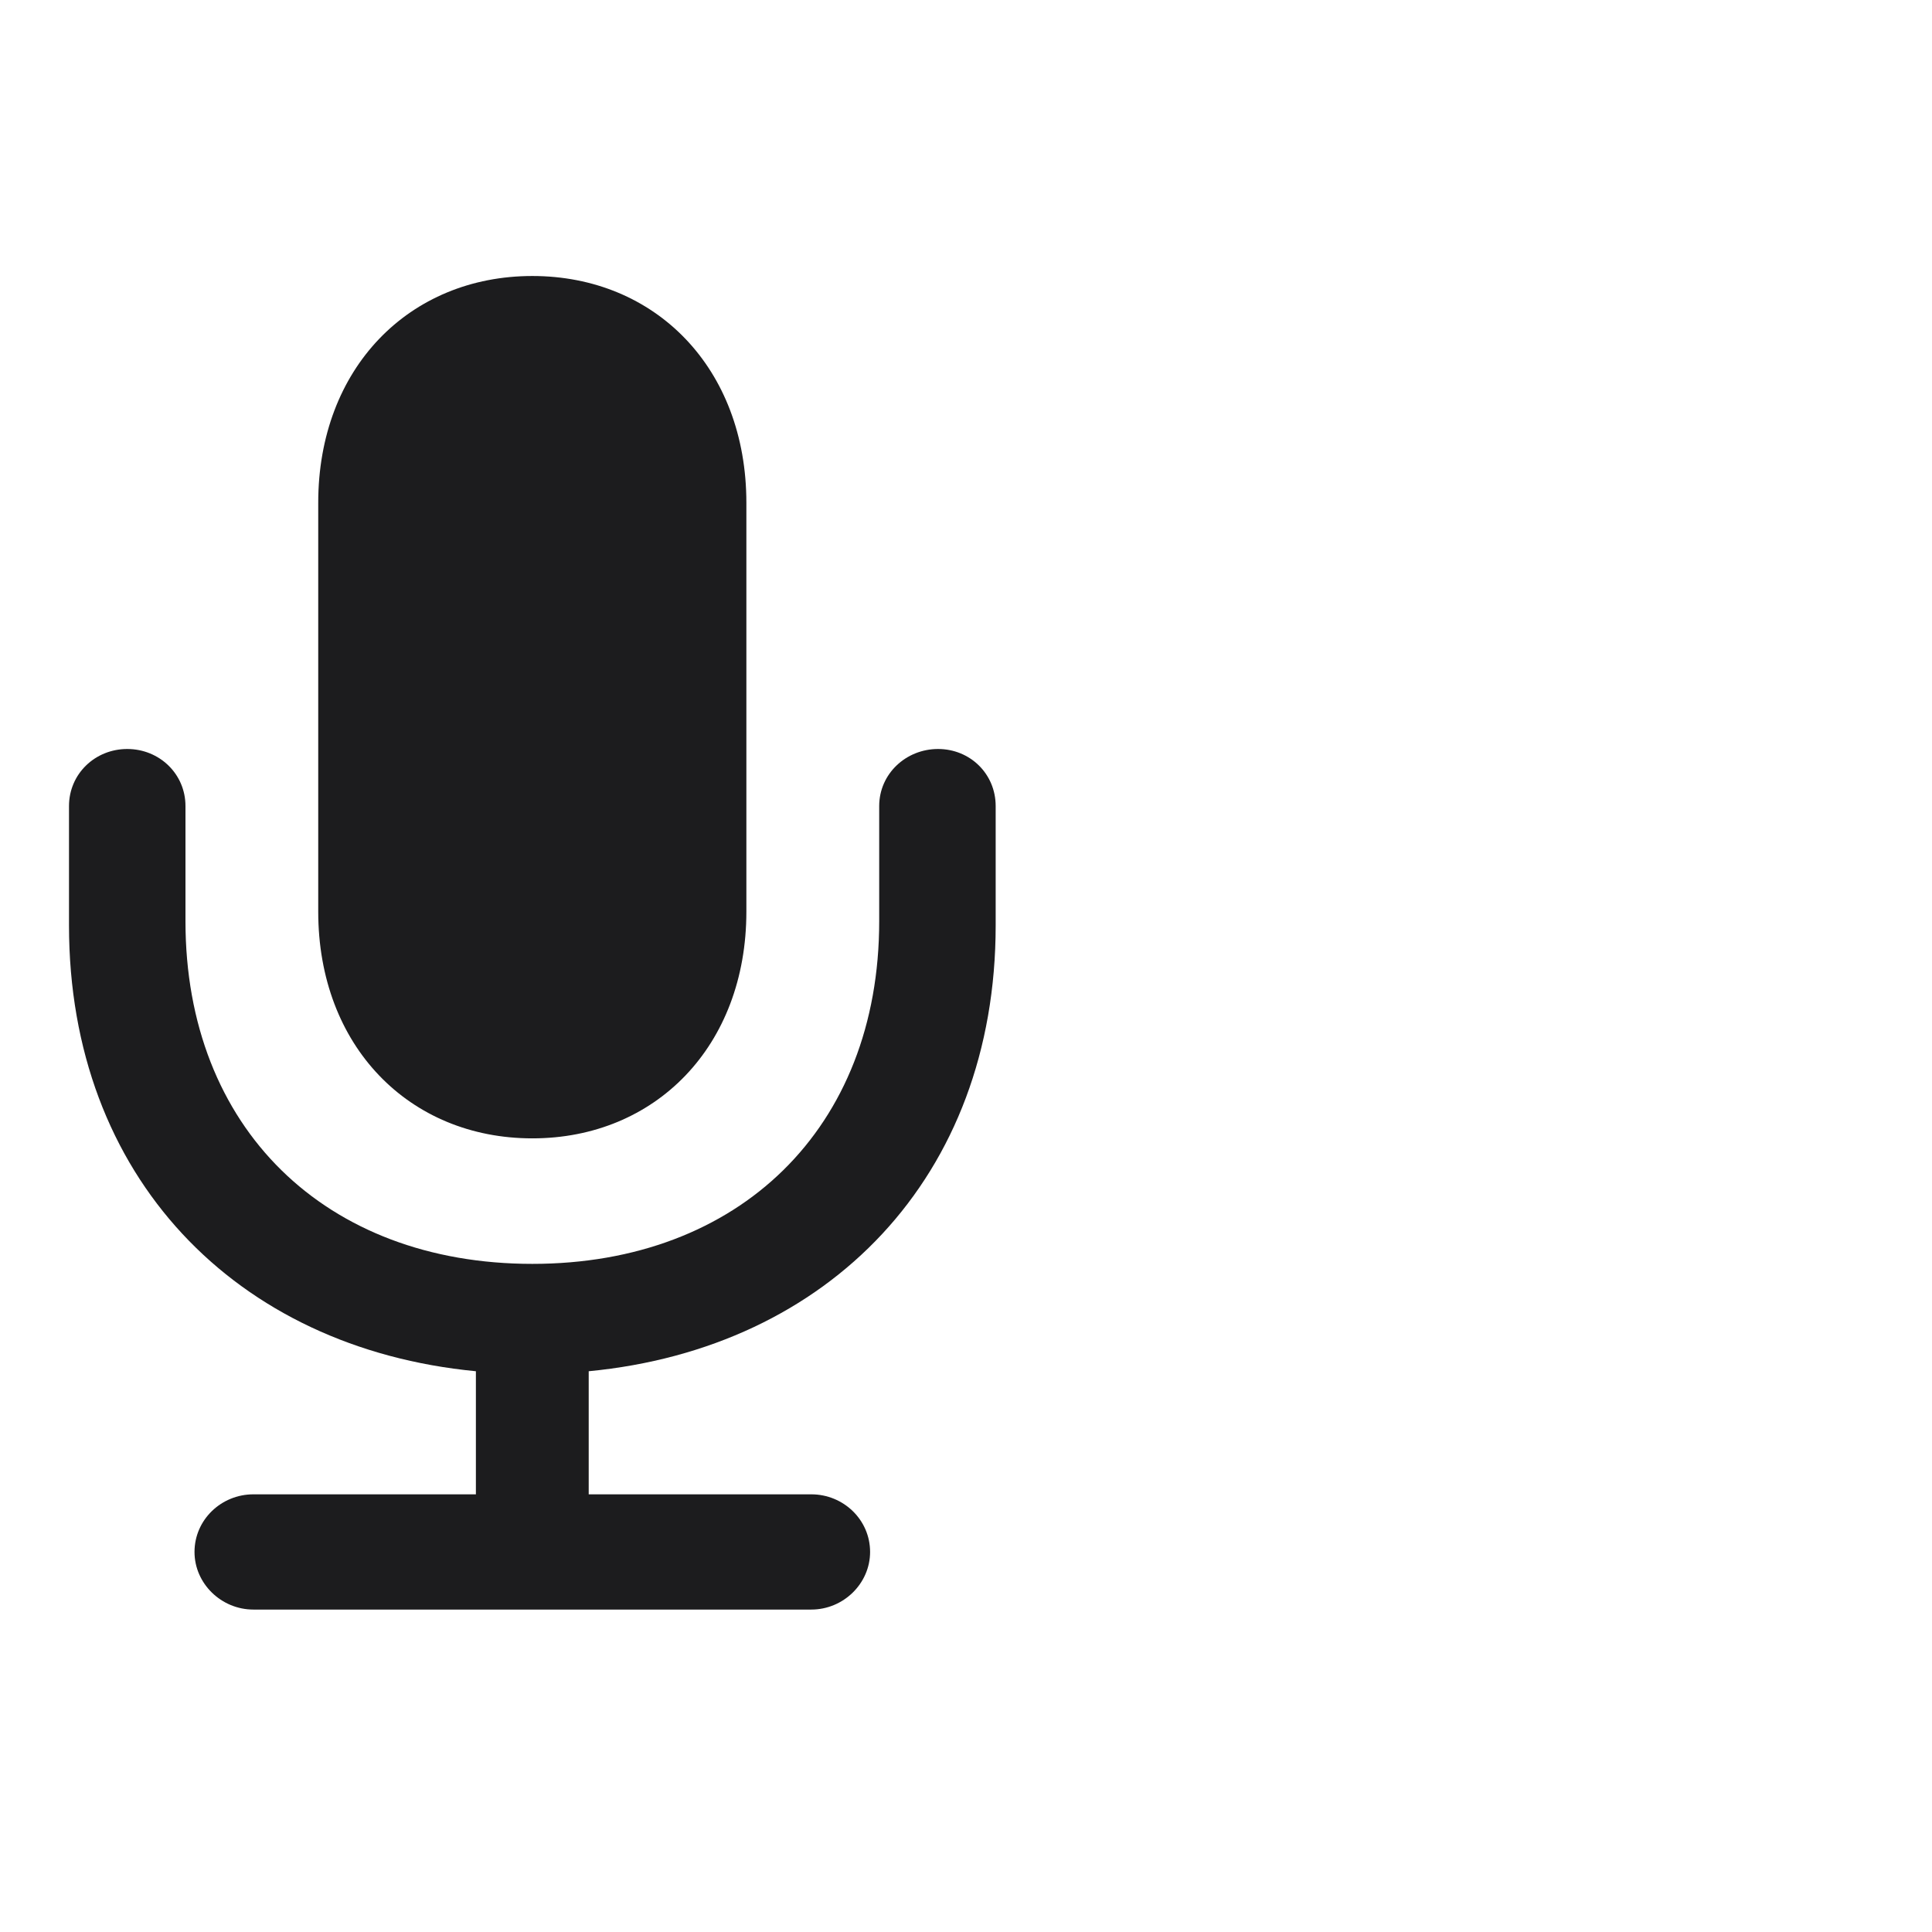
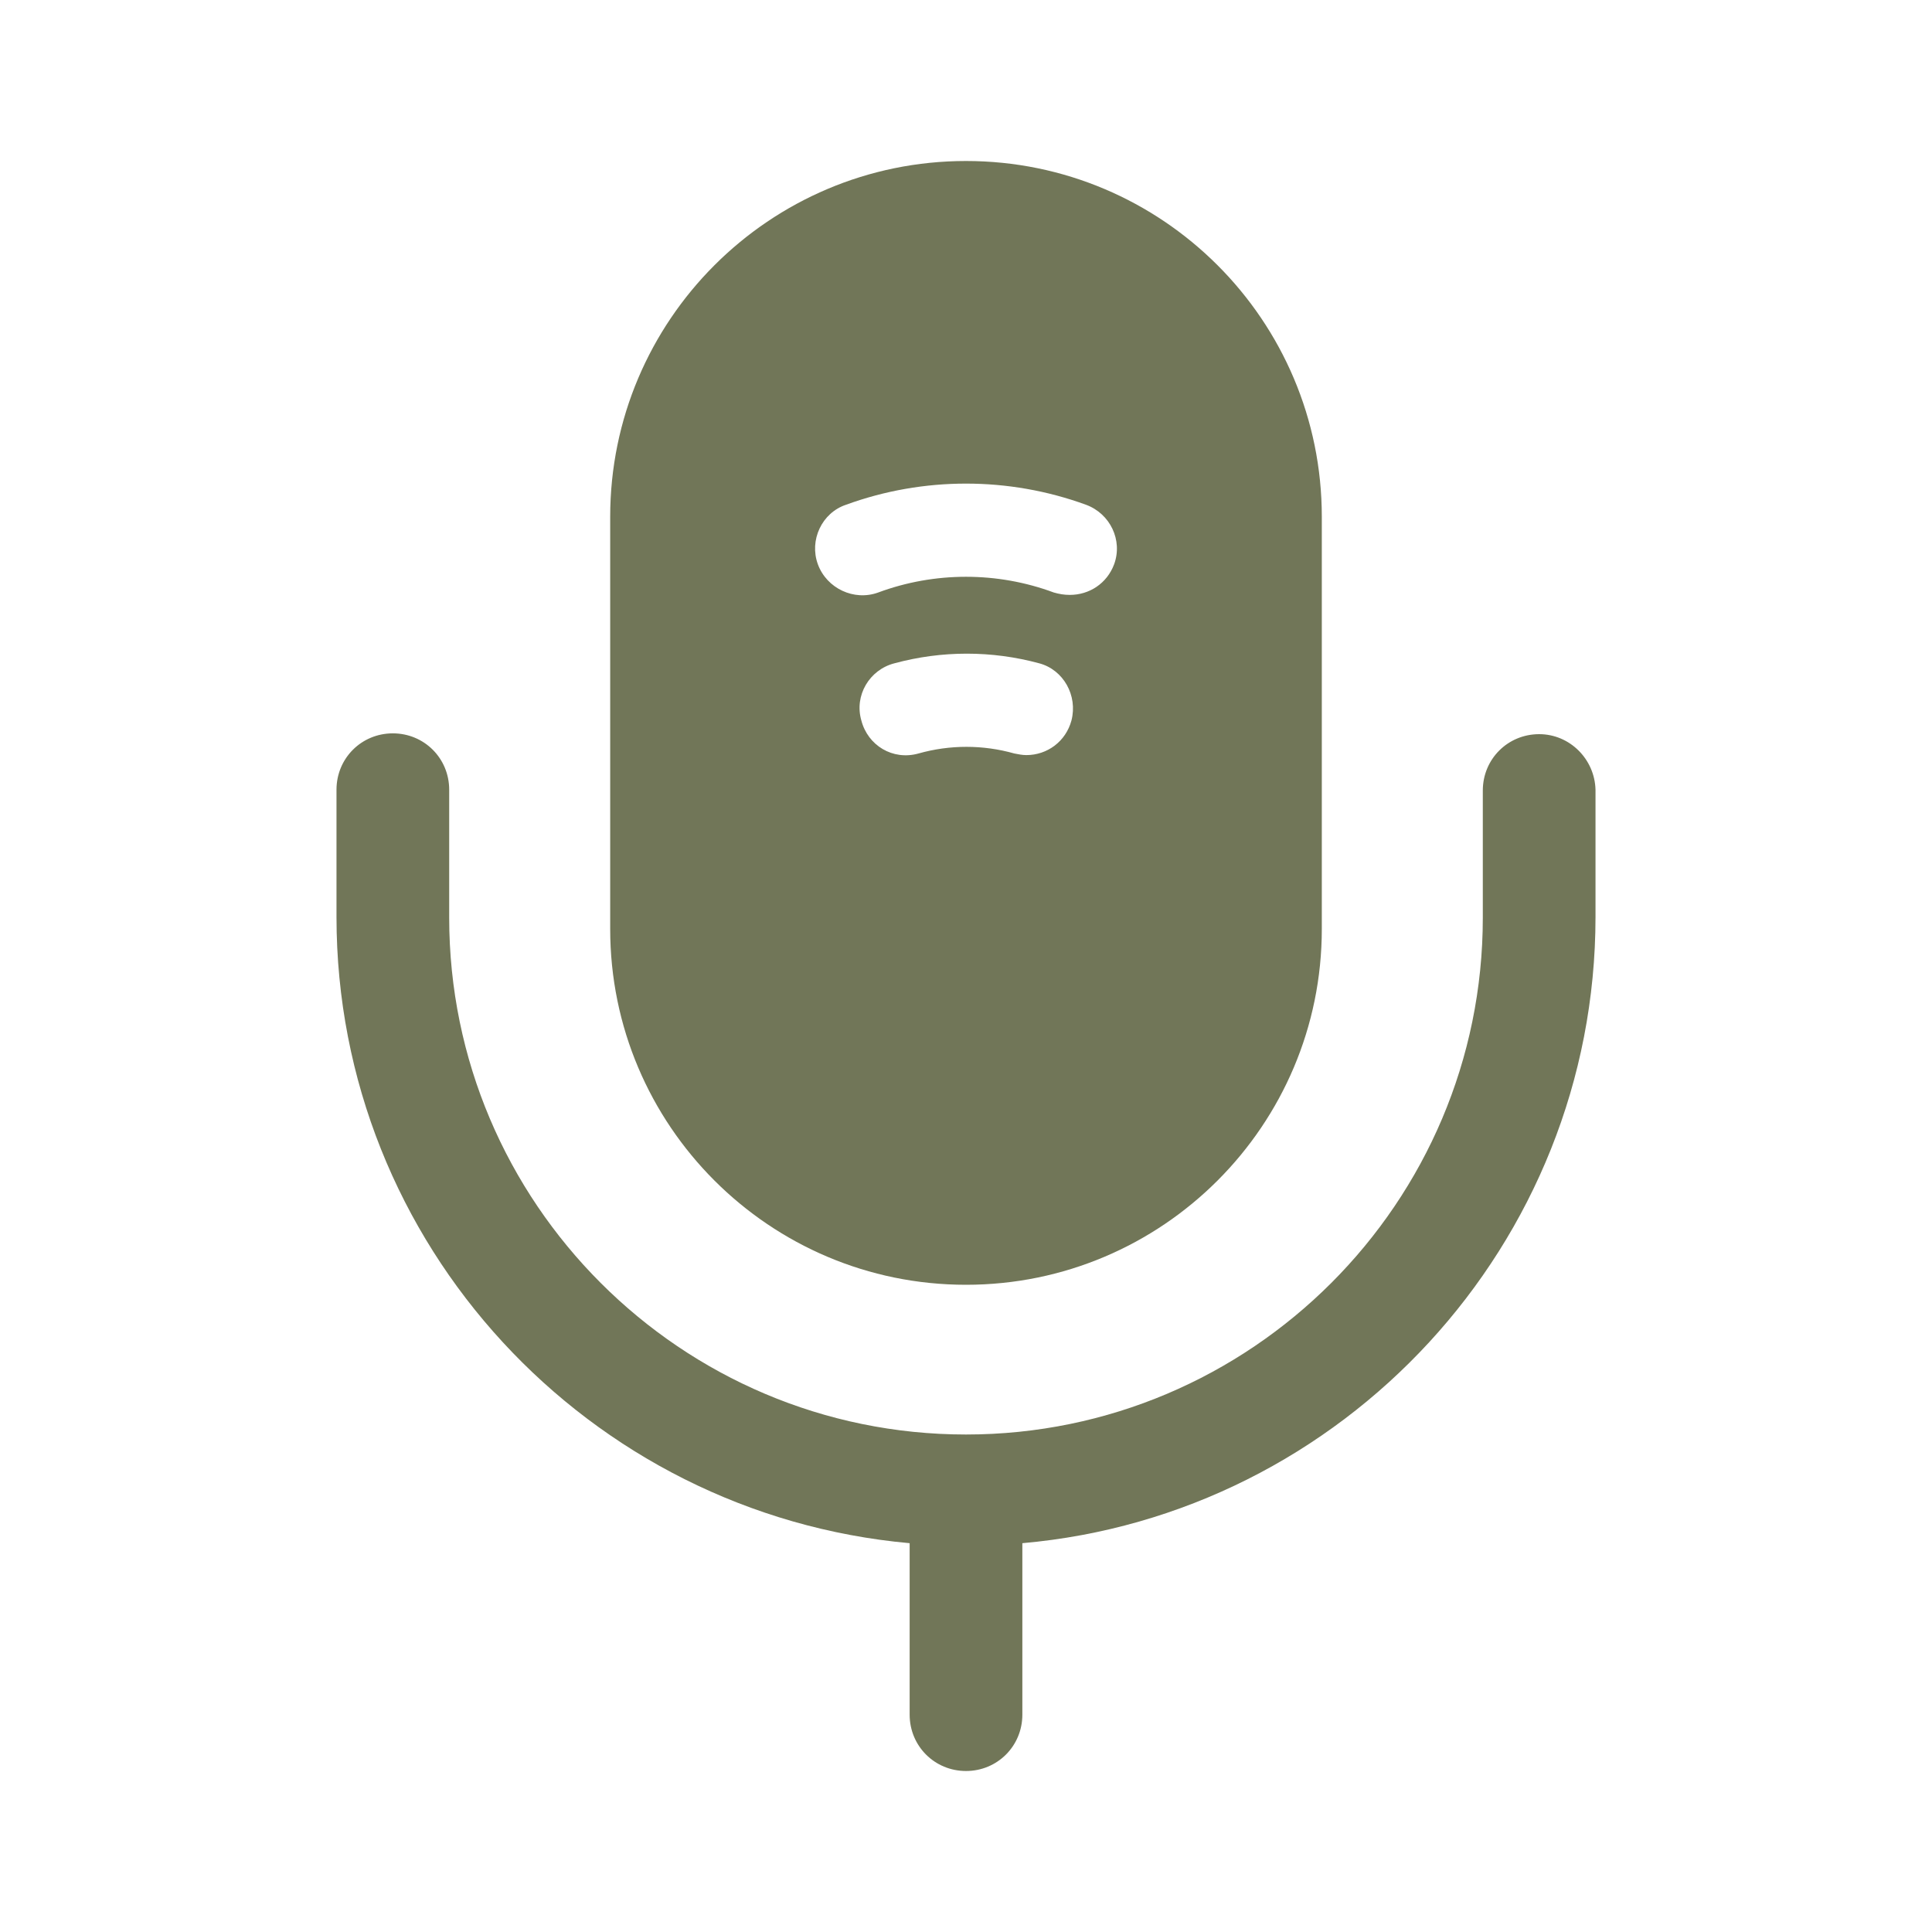
- <svg xmlns="http://www.w3.org/2000/svg" width="28" height="28" viewBox="0 0 28 28" fill="none">
-   <path d="M7.715 16.498C9.499 16.498 10.817 15.162 10.817 13.211V7.287C10.817 5.336 9.499 4 7.715 4C5.931 4 4.612 5.336 4.612 7.287V13.211C4.612 15.162 5.931 16.498 7.715 16.498ZM1 13.413C1 17.052 3.417 19.539 6.897 19.873V21.657H3.672C3.206 21.657 2.819 22.026 2.819 22.492C2.819 22.949 3.206 23.327 3.672 23.327H11.758C12.224 23.327 12.61 22.949 12.61 22.492C12.61 22.026 12.224 21.657 11.758 21.657H8.532V19.873C12.013 19.539 14.43 17.052 14.43 13.413V11.682C14.43 11.216 14.06 10.855 13.595 10.855C13.129 10.855 12.742 11.216 12.742 11.682V13.352C12.742 16.349 10.712 18.317 7.715 18.317C4.718 18.317 2.688 16.349 2.688 13.352V11.682C2.688 11.216 2.31 10.855 1.844 10.855C1.378 10.855 1 11.216 1 11.682V13.413Z" fill="#1C1C1E" />
+ <svg xmlns="http://www.w3.org/2000/svg" width="24" height="24" viewBox="0 0 24 24" fill="none">
+   <path d="M19.12 9.12C18.73 9.12 18.42 9.43 18.42 9.82V11.4C18.42 14.94 15.54 17.82 12 17.82C8.46 17.82 5.58 14.94 5.58 11.4V9.81C5.58 9.42 5.27 9.11 4.88 9.11C4.49 9.11 4.18 9.42 4.18 9.81V11.39C4.18 15.46 7.31 18.81 11.3 19.17V21.3C11.3 21.69 11.61 22 12 22C12.39 22 12.7 21.69 12.7 21.3V19.17C16.68 18.82 19.82 15.46 19.82 11.39V9.81C19.81 9.43 19.5 9.12 19.12 9.12Z" fill="#717658" />
+   <path d="M12 2C9.56 2 7.58 3.98 7.58 6.42V11.54C7.58 13.98 9.56 15.96 12 15.96C14.44 15.96 16.42 13.98 16.42 11.54V6.42C16.42 3.98 14.44 2 12 2ZM13.31 8.95C13.24 9.21 13.01 9.38 12.75 9.38C12.7 9.38 12.65 9.37 12.6 9.36C12.21 9.25 11.8 9.25 11.41 9.36C11.09 9.45 10.78 9.26 10.7 8.95C10.61 8.64 10.8 8.32 11.11 8.24C11.7 8.08 12.32 8.08 12.91 8.24C13.21 8.32 13.39 8.64 13.31 8.95ZM13.84 7.01C13.75 7.25 13.53 7.39 13.29 7.39C13.22 7.39 13.16 7.38 13.09 7.36C12.39 7.1 11.61 7.1 10.91 7.36C10.61 7.47 10.27 7.31 10.16 7.01C10.05 6.71 10.21 6.37 10.51 6.27C11.47 5.92 12.53 5.92 13.49 6.27C13.79 6.38 13.95 6.71 13.84 7.01Z" fill="#717658" />
</svg>
